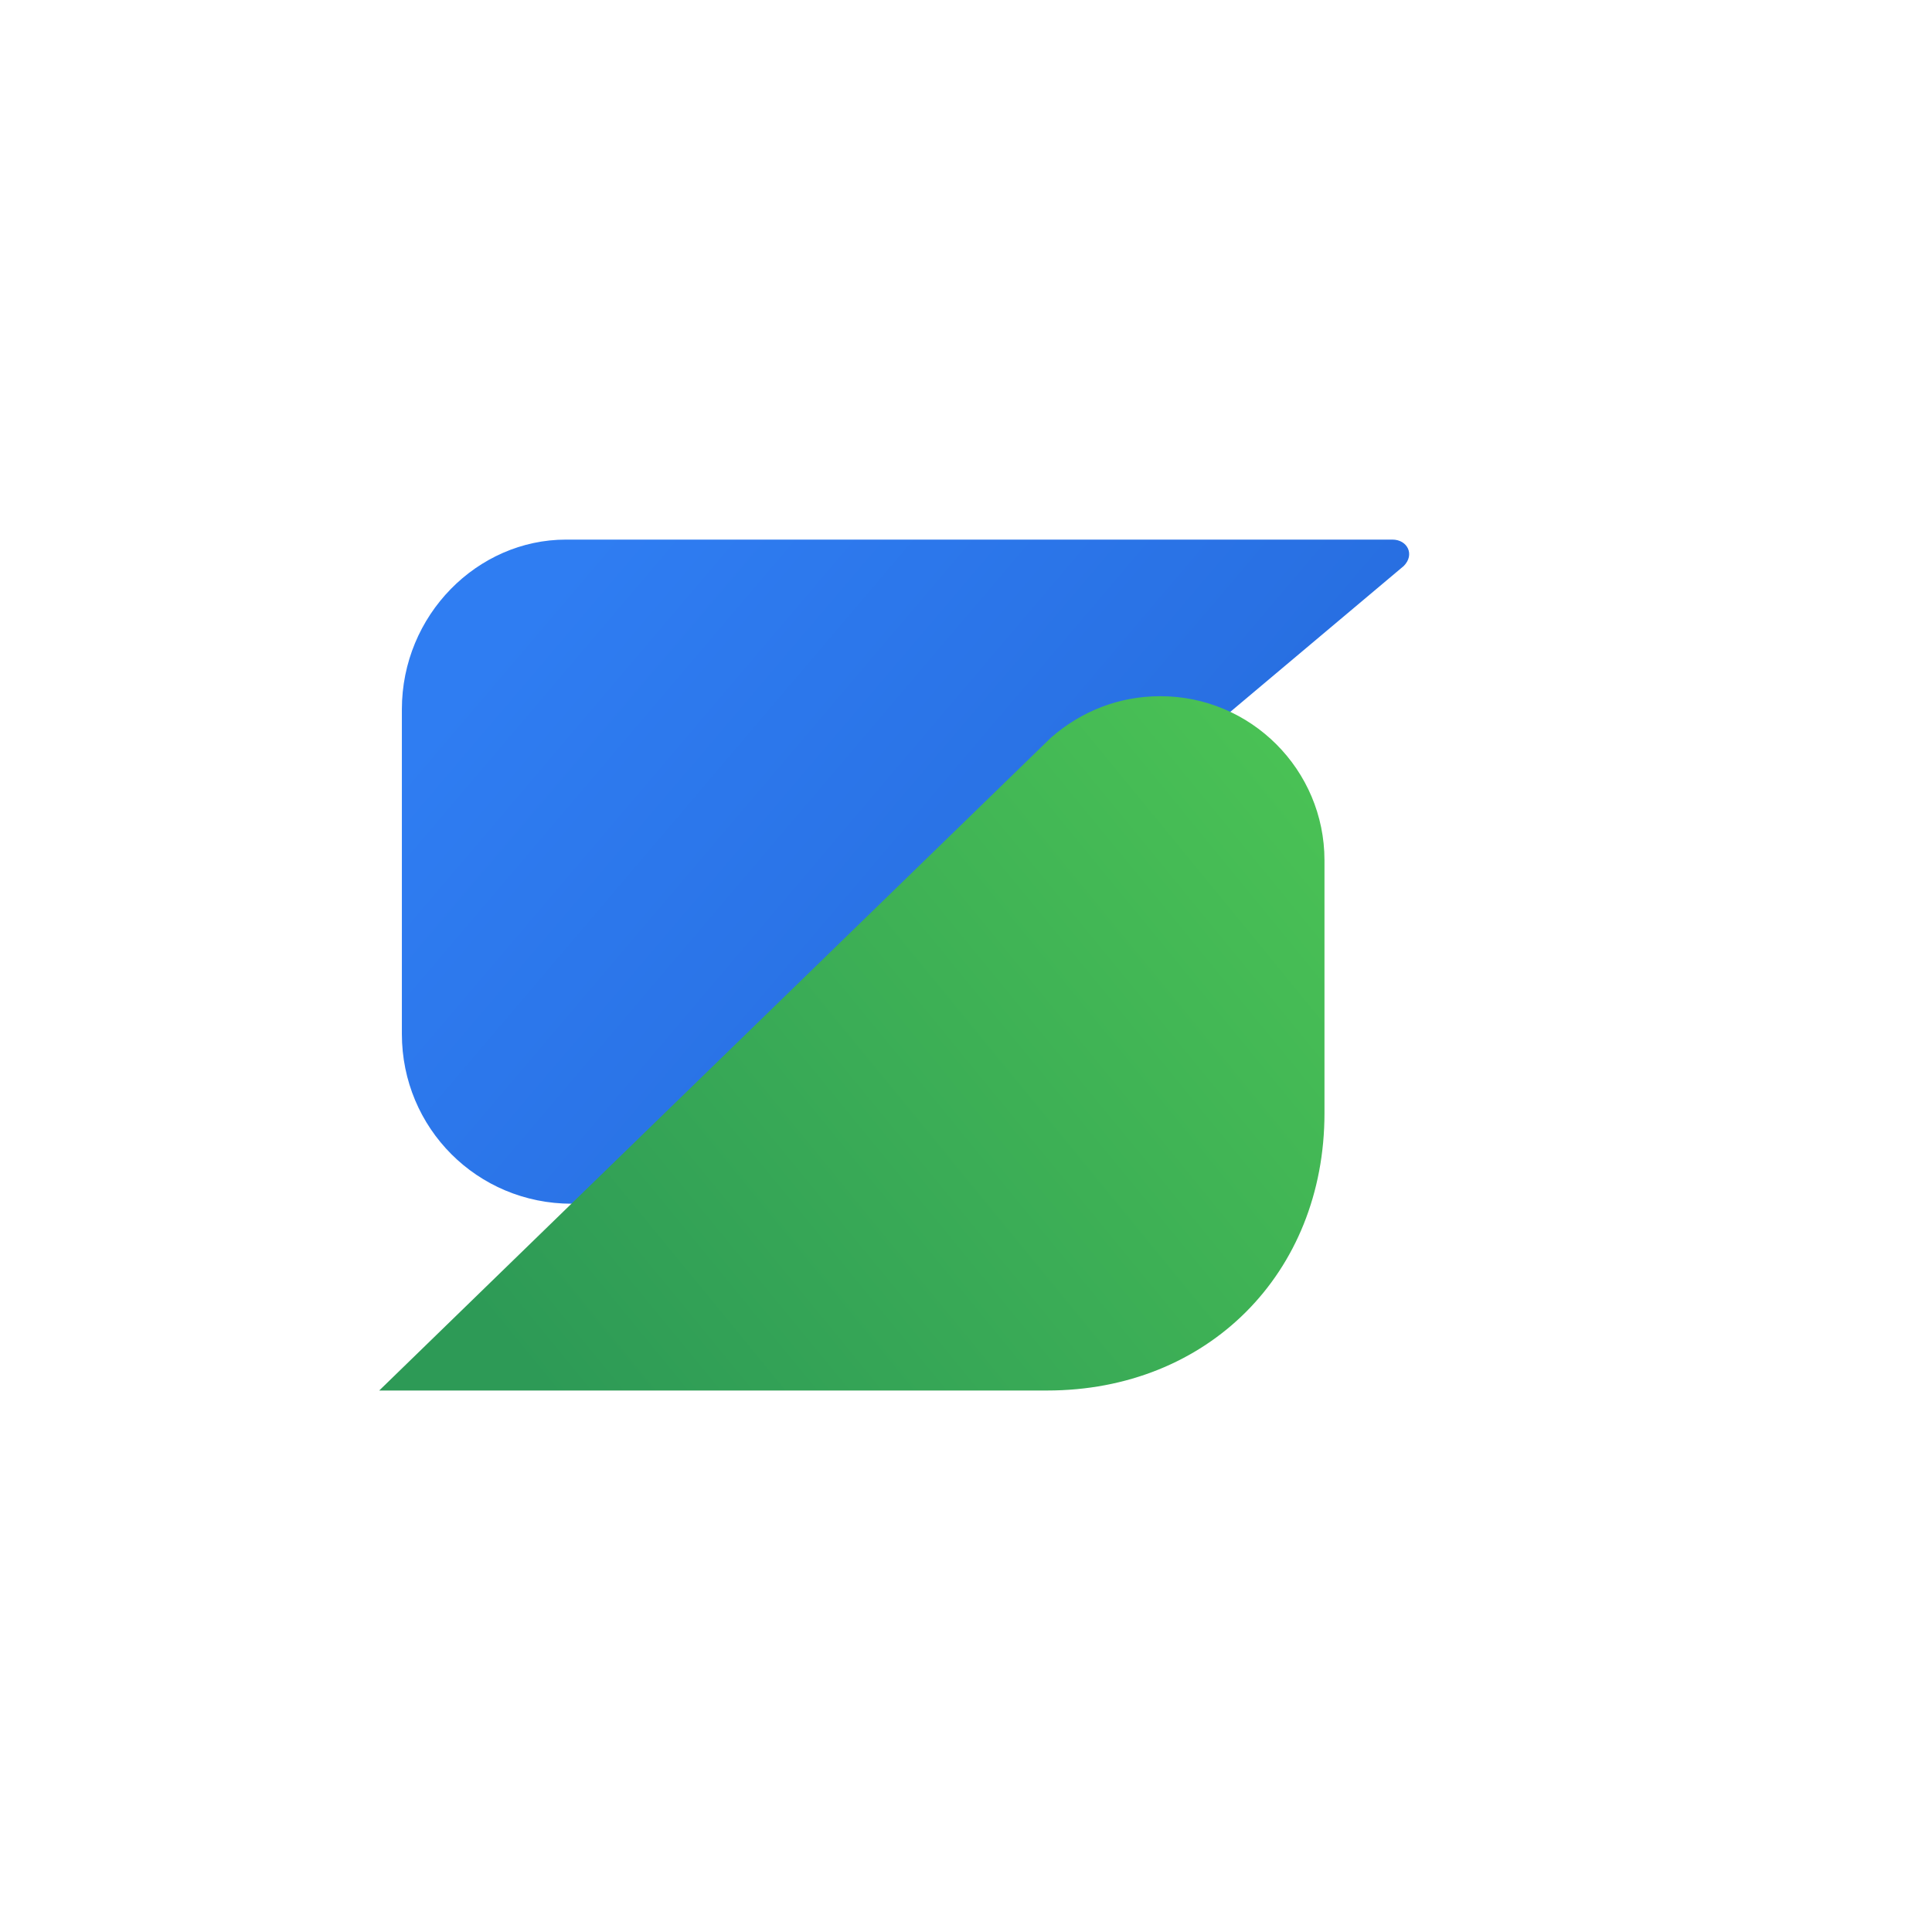
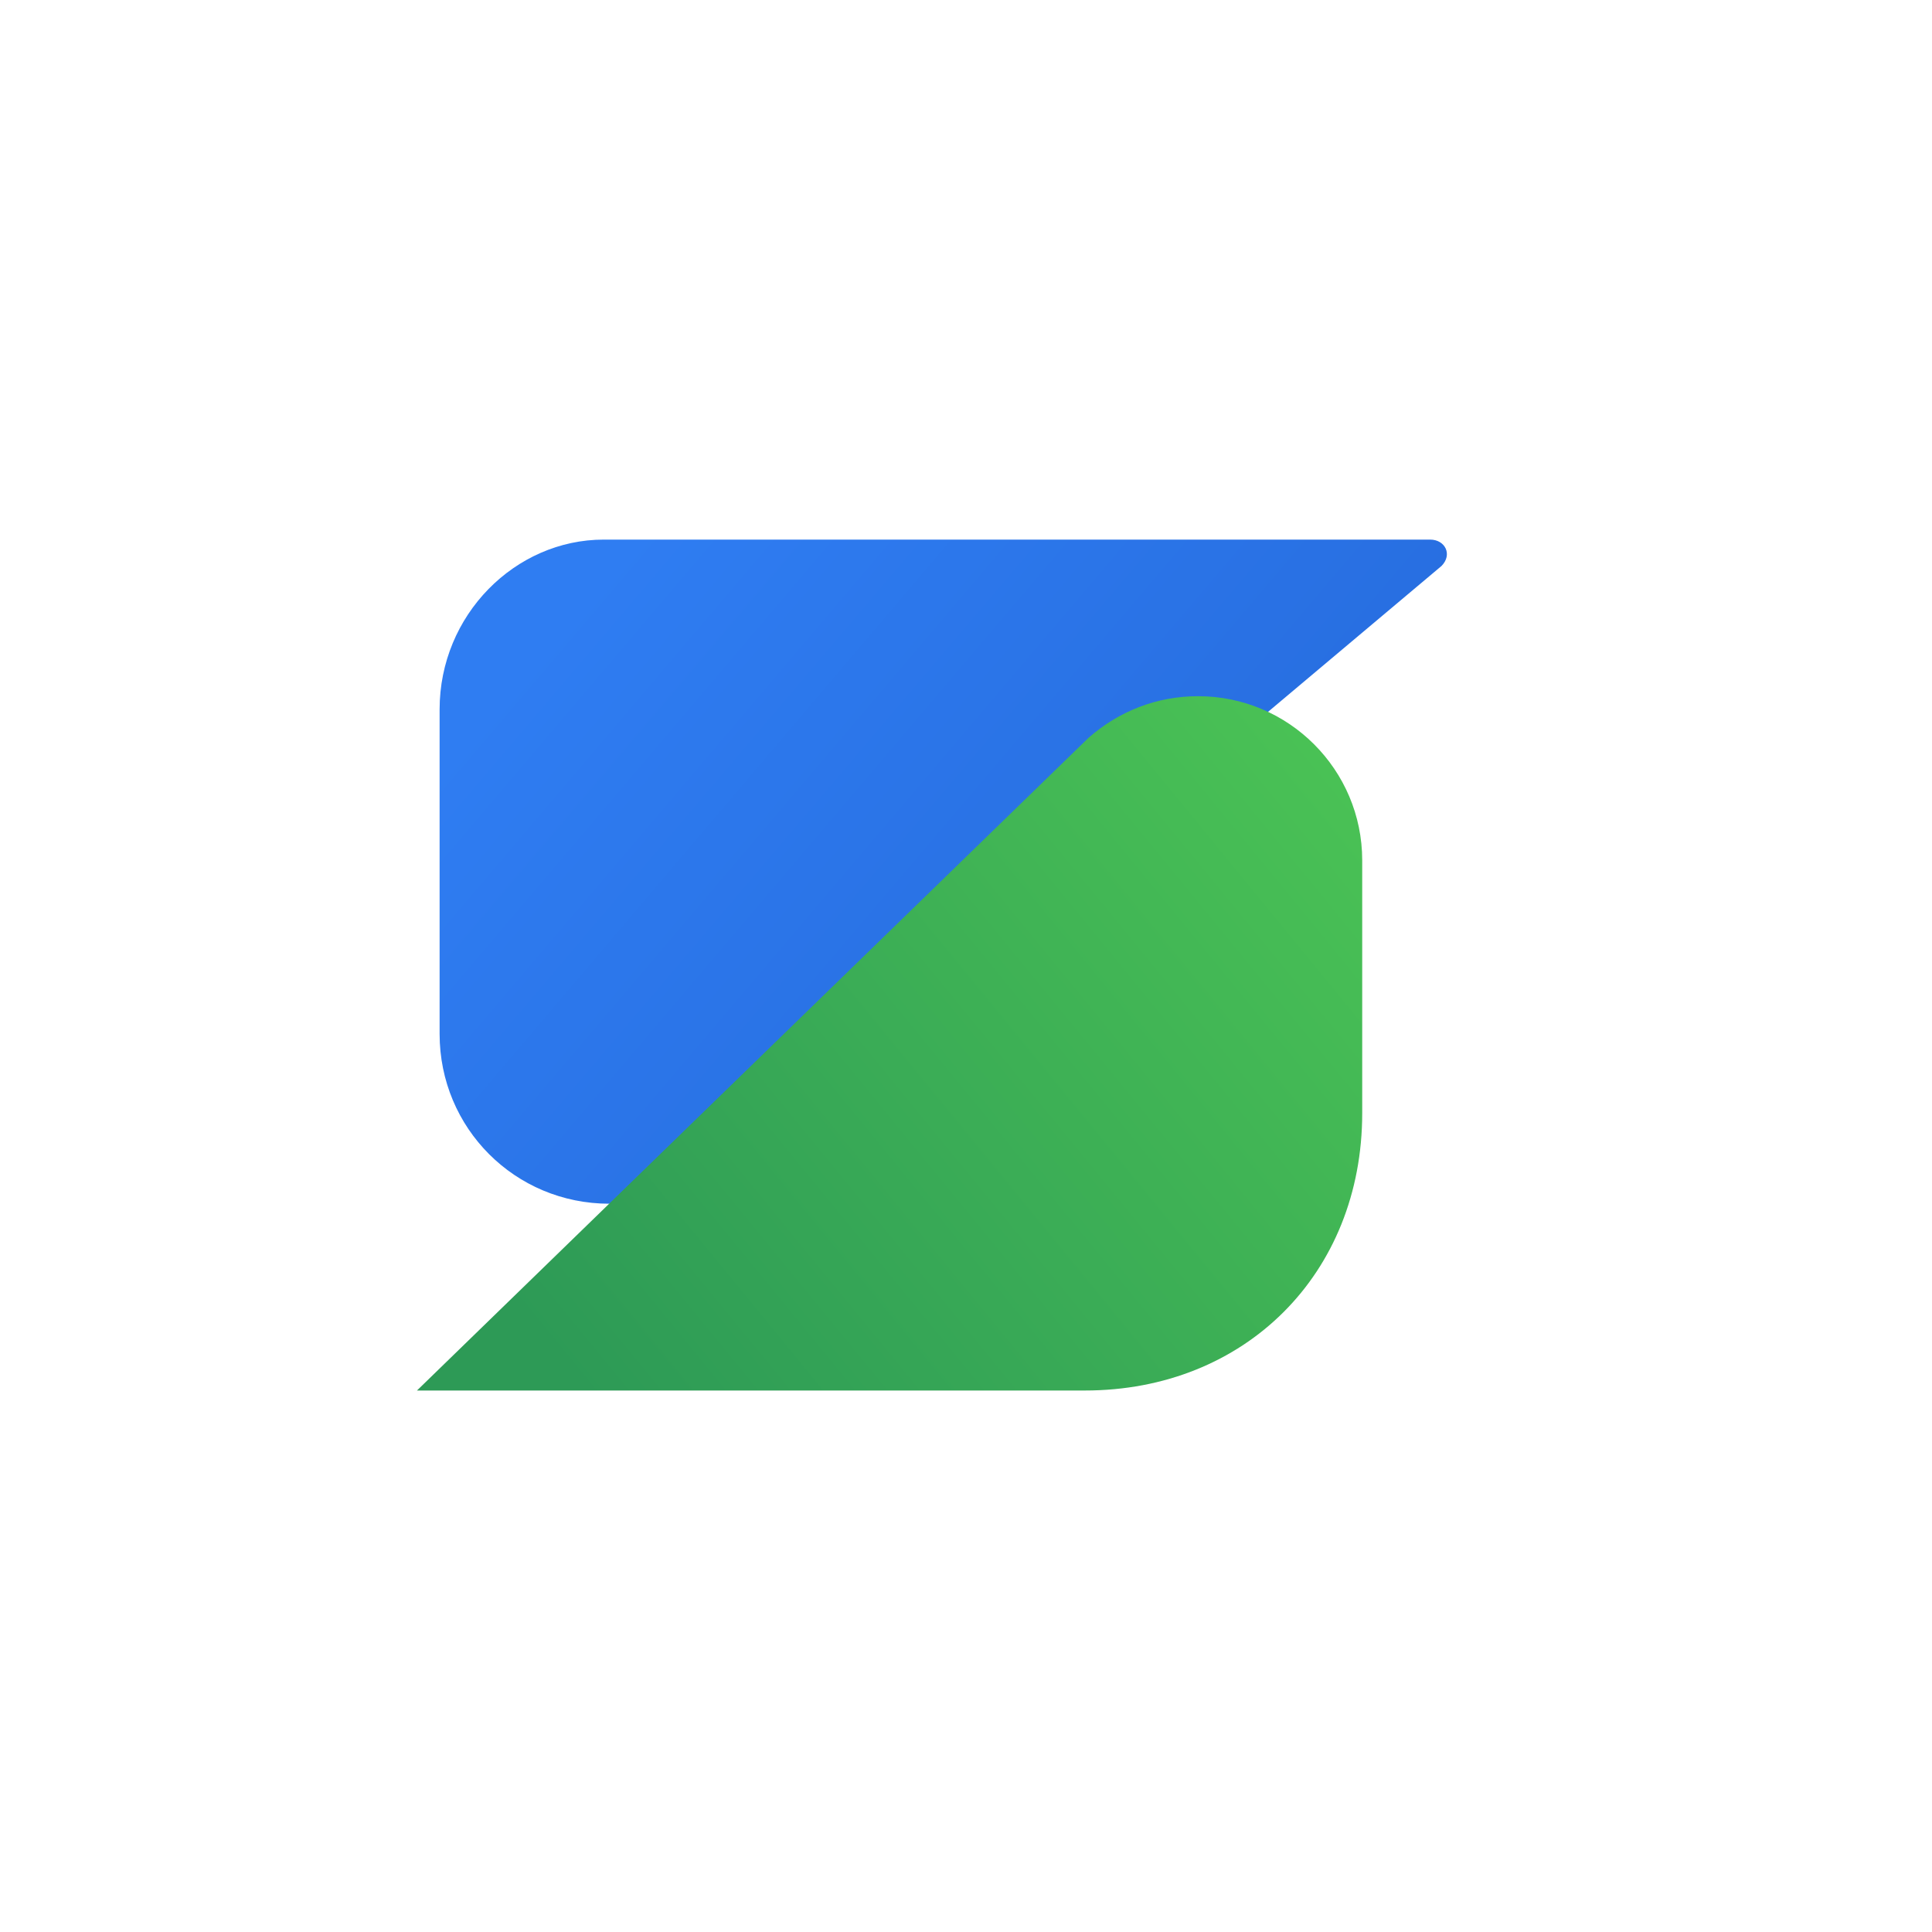
<svg xmlns="http://www.w3.org/2000/svg" viewBox="0 0 1024 1024" role="img" aria-labelledby="title desc">
  <defs>
-     <linearGradient id="iconBlue" x1="300" y1="300" x2="700" y2="640" gradientUnits="userSpaceOnUse">
+     <linearGradient id="iconBlue" x1="320" y1="300" x2="720" y2="640" gradientUnits="userSpaceOnUse">
      <stop offset="0" stop-color="#2F7DF2" />
      <stop offset="1" stop-color="#2467D8" />
    </linearGradient>
-     <linearGradient id="iconGreen" x1="310" y1="764" x2="730" y2="420" gradientUnits="userSpaceOnUse">
+     <linearGradient id="iconGreen" x1="330" y1="764" x2="750" y2="420" gradientUnits="userSpaceOnUse">
      <stop offset="0" stop-color="#2D9A56" />
      <stop offset="1" stop-color="#4BC355" />
    </linearGradient>
  </defs>
-   <path d="M300 286h438c8 0 12 8 6 14L373 612c-18 15-42 26-70 26-50 0-90-40-90-90V376c0-50 40-90 87-90Z" fill="url(#iconBlue)" />
-   <path d="M201 737h354c85 0 147-62 147-147V456c0-48-39-87-87-87-22 0-42 8-58 22L201 737Z" fill="url(#iconGreen)" />
+   <path d="M320 286h438c8 0 12 8 6 14L393 612c-18 15-42 26-70 26-50 0-90-40-90-90V376c0-50 40-90 87-90Z" fill="url(#iconBlue)" />
+   <path d="M221 737h354c85 0 147-62 147-147V456c0-48-39-87-87-87-22 0-42 8-58 22L221 737Z" fill="url(#iconGreen)" />
</svg>
